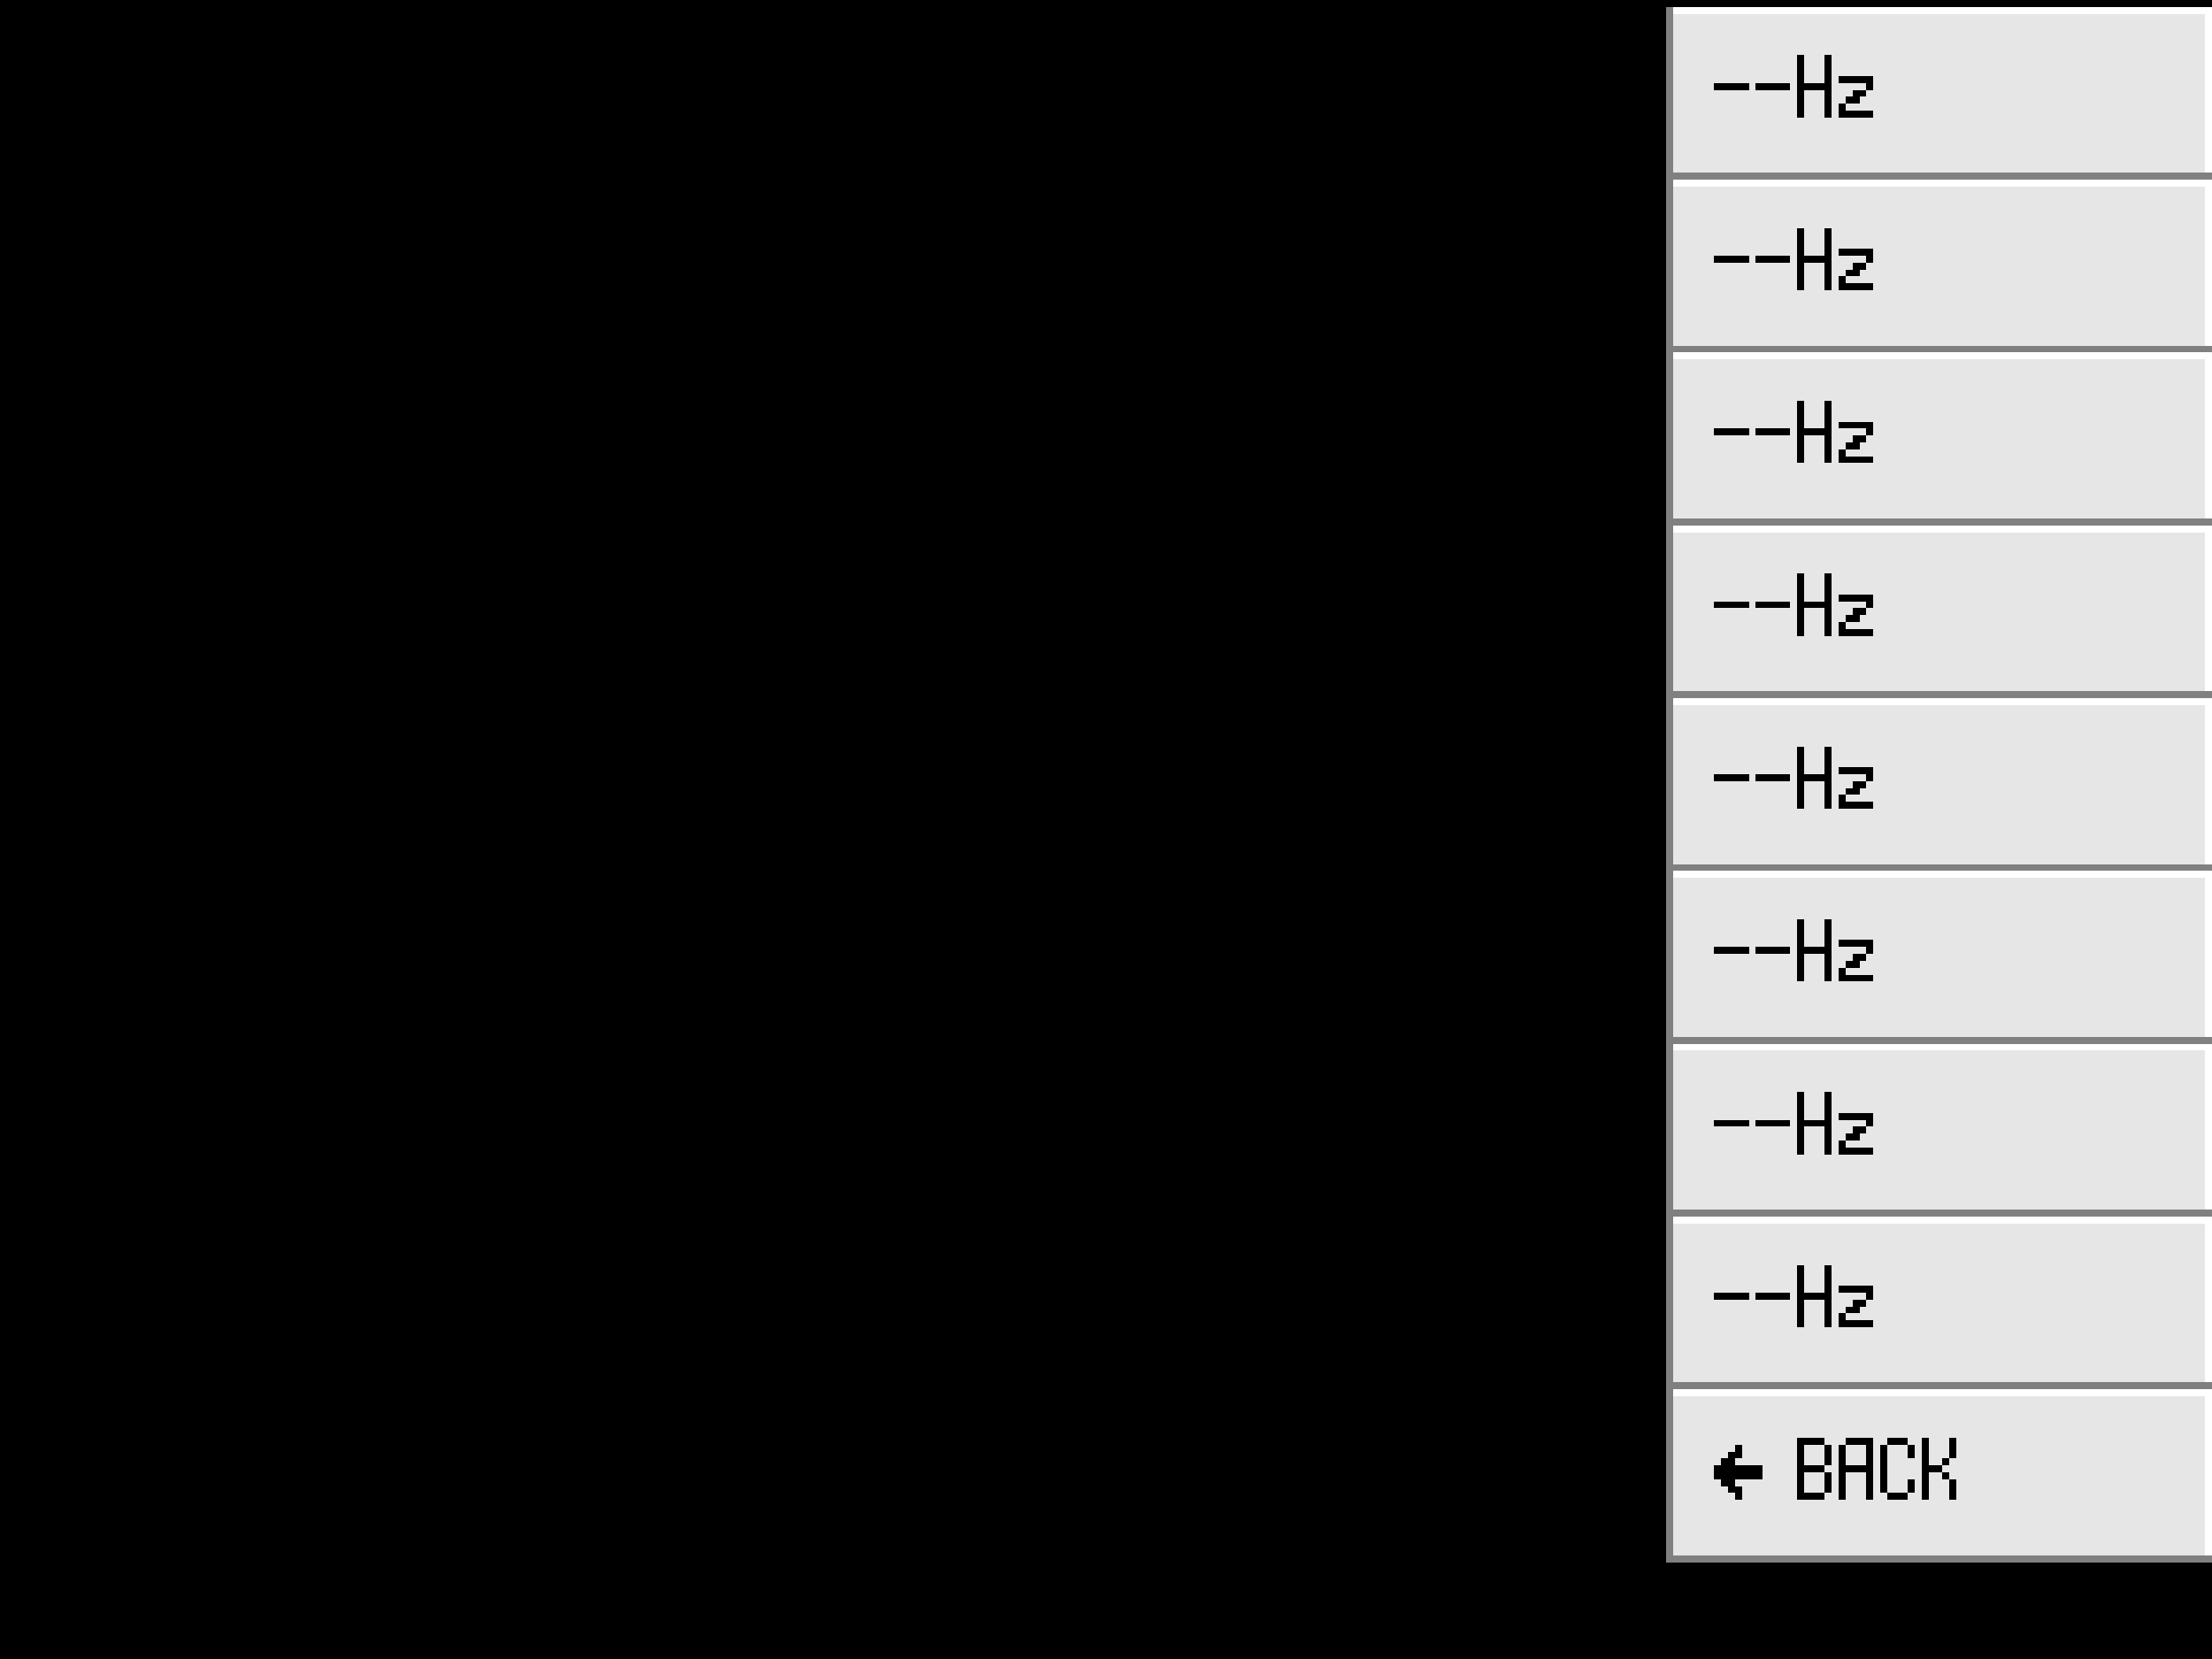
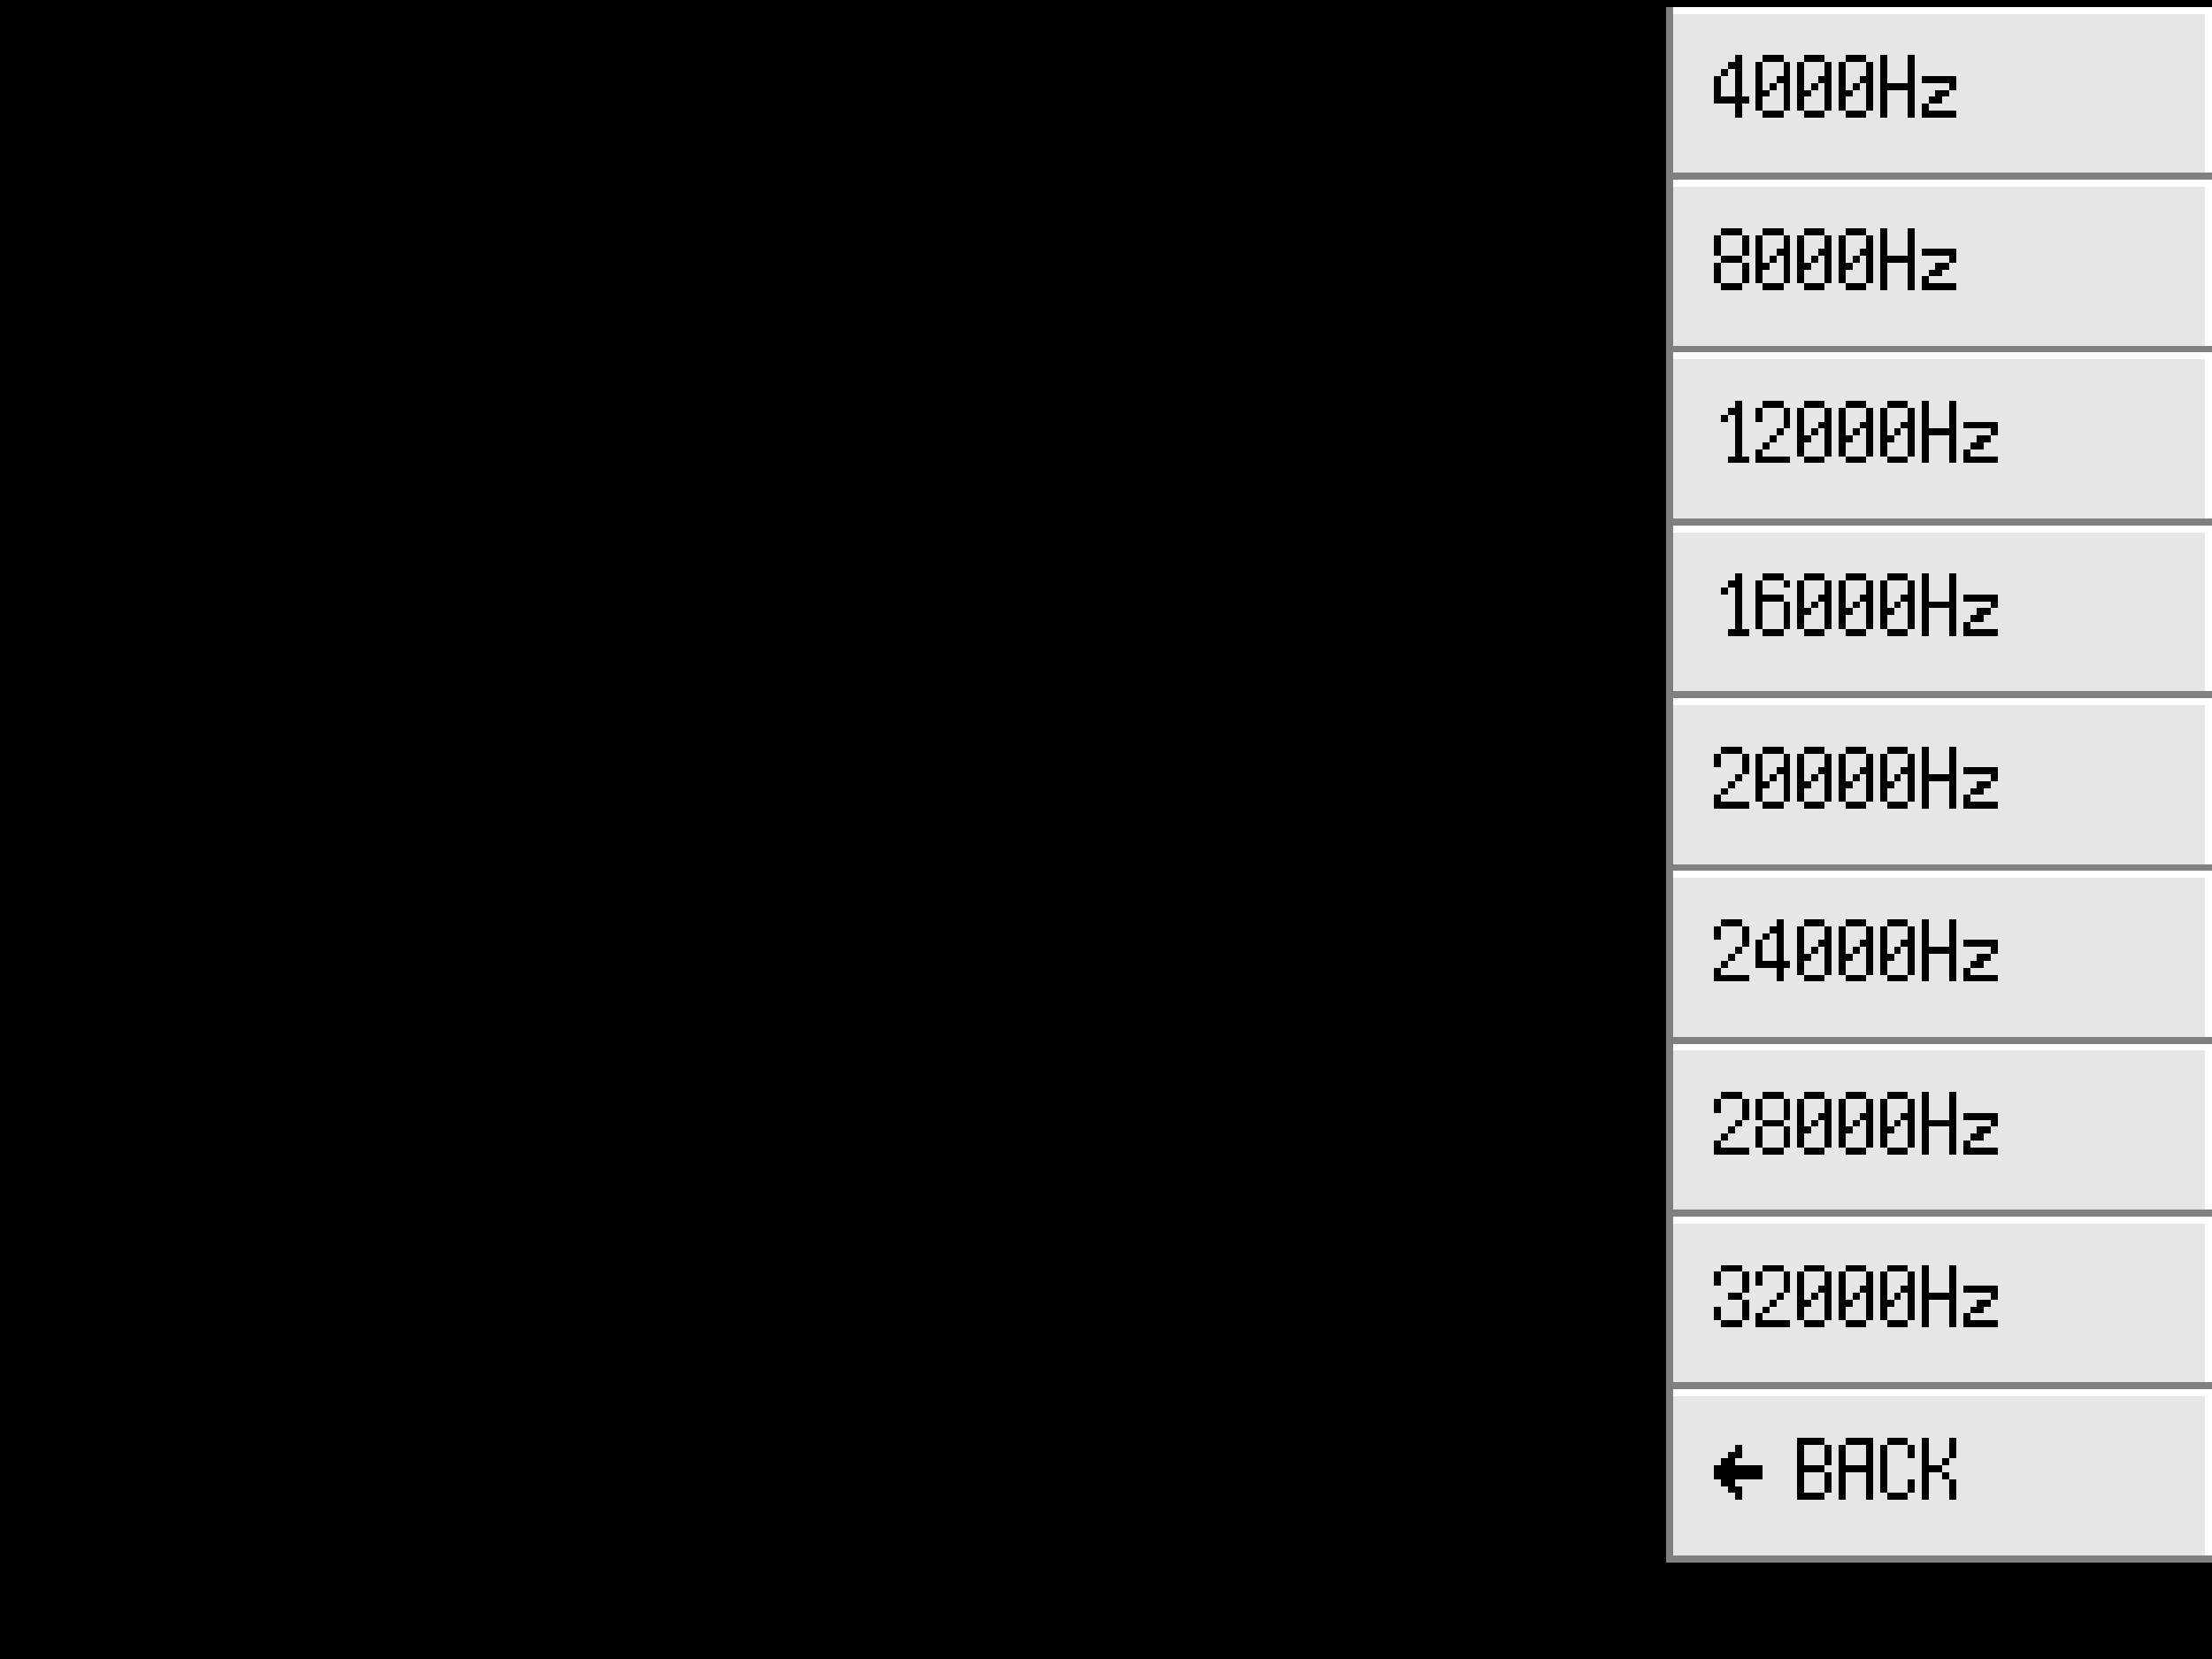
<svg xmlns="http://www.w3.org/2000/svg" viewBox="0 0 320 240" width="320" height="240" shape-rendering="crispEdges">
  <rect x="0" y="0" width="320" height="240" fill="#000000" />
  <rect x="241" y="1" width="79" height="1" fill="#ffffff" />
  <rect x="241" y="1" width="1" height="25" fill="#808080" />
  <rect x="319" y="1" width="1" height="25" fill="#ffffff" />
  <rect x="241" y="25" width="79" height="1" fill="#808080" />
  <rect x="242" y="2" width="77" height="23" fill="#e6e6e6" />
  <g data-font="x6x10">
-     <path fill="#000000" d="M248 12h1v1h-1zM249 12h1v1h-1zM250 12h1v1h-1zM251 12h1v1h-1zM252 12h1v1h-1zM254 12h1v1h-1zM255 12h1v1h-1zM256 12h1v1h-1zM257 12h1v1h-1zM258 12h1v1h-1zM260 8h1v1h-1zM264 8h1v1h-1zM260 9h1v1h-1zM264 9h1v1h-1zM260 10h1v1h-1zM264 10h1v1h-1zM260 11h1v1h-1zM264 11h1v1h-1zM260 12h1v1h-1zM261 12h1v1h-1zM262 12h1v1h-1zM263 12h1v1h-1zM264 12h1v1h-1zM260 13h1v1h-1zM264 13h1v1h-1zM260 14h1v1h-1zM264 14h1v1h-1zM260 15h1v1h-1zM264 15h1v1h-1zM260 16h1v1h-1zM264 16h1v1h-1zM266 11h1v1h-1zM267 11h1v1h-1zM268 11h1v1h-1zM269 11h1v1h-1zM270 11h1v1h-1zM270 12h1v1h-1zM268 13h1v1h-1zM269 13h1v1h-1zM267 14h1v1h-1zM268 14h1v1h-1zM266 15h1v1h-1zM266 16h1v1h-1zM267 16h1v1h-1zM268 16h1v1h-1zM269 16h1v1h-1zM270 16h1v1h-1z" />
+     <path fill="#000000" d="M251 8h1v1h-1zM250 9h1v1h-1zM251 9h1v1h-1zM249 10h1v1h-1zM251 10h1v1h-1zM248 11h1v1h-1zM251 11h1v1h-1zM248 12h1v1h-1zM251 12h1v1h-1zM248 13h1v1h-1zM251 13h1v1h-1zM248 14h1v1h-1zM249 14h1v1h-1zM250 14h1v1h-1zM251 14h1v1h-1zM252 14h1v1h-1zM251 15h1v1h-1zM251 16h1v1h-1zM255 8h1v1h-1zM256 8h1v1h-1zM257 8h1v1h-1zM254 9h1v1h-1zM258 9h1v1h-1zM254 10h1v1h-1zM258 10h1v1h-1zM254 11h1v1h-1zM257 11h1v1h-1zM258 11h1v1h-1zM254 12h1v1h-1zM256 12h1v1h-1zM258 12h1v1h-1zM254 13h1v1h-1zM255 13h1v1h-1zM258 13h1v1h-1zM254 14h1v1h-1zM258 14h1v1h-1zM254 15h1v1h-1zM258 15h1v1h-1zM255 16h1v1h-1zM256 16h1v1h-1zM257 16h1v1h-1zM261 8h1v1h-1zM262 8h1v1h-1zM263 8h1v1h-1zM260 9h1v1h-1zM264 9h1v1h-1zM260 10h1v1h-1zM264 10h1v1h-1zM260 11h1v1h-1zM263 11h1v1h-1zM264 11h1v1h-1zM260 12h1v1h-1zM262 12h1v1h-1zM264 12h1v1h-1zM260 13h1v1h-1zM261 13h1v1h-1zM264 13h1v1h-1zM260 14h1v1h-1zM264 14h1v1h-1zM260 15h1v1h-1zM264 15h1v1h-1zM261 16h1v1h-1zM262 16h1v1h-1zM263 16h1v1h-1zM267 8h1v1h-1zM268 8h1v1h-1zM269 8h1v1h-1zM266 9h1v1h-1zM270 9h1v1h-1zM266 10h1v1h-1zM270 10h1v1h-1zM266 11h1v1h-1zM269 11h1v1h-1zM270 11h1v1h-1zM266 12h1v1h-1zM268 12h1v1h-1zM270 12h1v1h-1zM266 13h1v1h-1zM267 13h1v1h-1zM270 13h1v1h-1zM266 14h1v1h-1zM270 14h1v1h-1zM266 15h1v1h-1zM270 15h1v1h-1zM267 16h1v1h-1zM268 16h1v1h-1zM269 16h1v1h-1zM272 8h1v1h-1zM276 8h1v1h-1zM272 9h1v1h-1zM276 9h1v1h-1zM272 10h1v1h-1zM276 10h1v1h-1zM272 11h1v1h-1zM276 11h1v1h-1zM272 12h1v1h-1zM273 12h1v1h-1zM274 12h1v1h-1zM275 12h1v1h-1zM276 12h1v1h-1zM272 13h1v1h-1zM276 13h1v1h-1zM272 14h1v1h-1zM276 14h1v1h-1zM272 15h1v1h-1zM276 15h1v1h-1zM272 16h1v1h-1zM276 16h1v1h-1zM278 11h1v1h-1zM279 11h1v1h-1zM280 11h1v1h-1zM281 11h1v1h-1zM282 11h1v1h-1zM282 12h1v1h-1zM280 13h1v1h-1zM281 13h1v1h-1zM279 14h1v1h-1zM280 14h1v1h-1zM278 15h1v1h-1zM278 16h1v1h-1zM279 16h1v1h-1zM280 16h1v1h-1zM281 16h1v1h-1zM282 16h1v1h-1z" />
  </g>
  <rect x="241" y="26" width="79" height="1" fill="#ffffff" />
  <rect x="241" y="26" width="1" height="25" fill="#808080" />
  <rect x="319" y="26" width="1" height="25" fill="#ffffff" />
  <rect x="241" y="50" width="79" height="1" fill="#808080" />
  <rect x="242" y="27" width="77" height="23" fill="#e6e6e6" />
  <g data-font="x6x10">
-     <path fill="#000000" d="M248 37h1v1h-1zM249 37h1v1h-1zM250 37h1v1h-1zM251 37h1v1h-1zM252 37h1v1h-1zM254 37h1v1h-1zM255 37h1v1h-1zM256 37h1v1h-1zM257 37h1v1h-1zM258 37h1v1h-1zM260 33h1v1h-1zM264 33h1v1h-1zM260 34h1v1h-1zM264 34h1v1h-1zM260 35h1v1h-1zM264 35h1v1h-1zM260 36h1v1h-1zM264 36h1v1h-1zM260 37h1v1h-1zM261 37h1v1h-1zM262 37h1v1h-1zM263 37h1v1h-1zM264 37h1v1h-1zM260 38h1v1h-1zM264 38h1v1h-1zM260 39h1v1h-1zM264 39h1v1h-1zM260 40h1v1h-1zM264 40h1v1h-1zM260 41h1v1h-1zM264 41h1v1h-1zM266 36h1v1h-1zM267 36h1v1h-1zM268 36h1v1h-1zM269 36h1v1h-1zM270 36h1v1h-1zM270 37h1v1h-1zM268 38h1v1h-1zM269 38h1v1h-1zM267 39h1v1h-1zM268 39h1v1h-1zM266 40h1v1h-1zM266 41h1v1h-1zM267 41h1v1h-1zM268 41h1v1h-1zM269 41h1v1h-1zM270 41h1v1h-1z" />
+     <path fill="#000000" d="M249 33h1v1h-1zM250 33h1v1h-1zM251 33h1v1h-1zM248 34h1v1h-1zM252 34h1v1h-1zM248 35h1v1h-1zM252 35h1v1h-1zM248 36h1v1h-1zM252 36h1v1h-1zM249 37h1v1h-1zM250 37h1v1h-1zM251 37h1v1h-1zM248 38h1v1h-1zM252 38h1v1h-1zM248 39h1v1h-1zM252 39h1v1h-1zM248 40h1v1h-1zM252 40h1v1h-1zM249 41h1v1h-1zM250 41h1v1h-1zM251 41h1v1h-1zM255 33h1v1h-1zM256 33h1v1h-1zM257 33h1v1h-1zM254 34h1v1h-1zM258 34h1v1h-1zM254 35h1v1h-1zM258 35h1v1h-1zM254 36h1v1h-1zM257 36h1v1h-1zM258 36h1v1h-1zM254 37h1v1h-1zM256 37h1v1h-1zM258 37h1v1h-1zM254 38h1v1h-1zM255 38h1v1h-1zM258 38h1v1h-1zM254 39h1v1h-1zM258 39h1v1h-1zM254 40h1v1h-1zM258 40h1v1h-1zM255 41h1v1h-1zM256 41h1v1h-1zM257 41h1v1h-1zM261 33h1v1h-1zM262 33h1v1h-1zM263 33h1v1h-1zM260 34h1v1h-1zM264 34h1v1h-1zM260 35h1v1h-1zM264 35h1v1h-1zM260 36h1v1h-1zM263 36h1v1h-1zM264 36h1v1h-1zM260 37h1v1h-1zM262 37h1v1h-1zM264 37h1v1h-1zM260 38h1v1h-1zM261 38h1v1h-1zM264 38h1v1h-1zM260 39h1v1h-1zM264 39h1v1h-1zM260 40h1v1h-1zM264 40h1v1h-1zM261 41h1v1h-1zM262 41h1v1h-1zM263 41h1v1h-1zM267 33h1v1h-1zM268 33h1v1h-1zM269 33h1v1h-1zM266 34h1v1h-1zM270 34h1v1h-1zM266 35h1v1h-1zM270 35h1v1h-1zM266 36h1v1h-1zM269 36h1v1h-1zM270 36h1v1h-1zM266 37h1v1h-1zM268 37h1v1h-1zM270 37h1v1h-1zM266 38h1v1h-1zM267 38h1v1h-1zM270 38h1v1h-1zM266 39h1v1h-1zM270 39h1v1h-1zM266 40h1v1h-1zM270 40h1v1h-1zM267 41h1v1h-1zM268 41h1v1h-1zM269 41h1v1h-1zM272 33h1v1h-1zM276 33h1v1h-1zM272 34h1v1h-1zM276 34h1v1h-1zM272 35h1v1h-1zM276 35h1v1h-1zM272 36h1v1h-1zM276 36h1v1h-1zM272 37h1v1h-1zM273 37h1v1h-1zM274 37h1v1h-1zM275 37h1v1h-1zM276 37h1v1h-1zM272 38h1v1h-1zM276 38h1v1h-1zM272 39h1v1h-1zM276 39h1v1h-1zM272 40h1v1h-1zM276 40h1v1h-1zM272 41h1v1h-1zM276 41h1v1h-1zM278 36h1v1h-1zM279 36h1v1h-1zM280 36h1v1h-1zM281 36h1v1h-1zM282 36h1v1h-1zM282 37h1v1h-1zM280 38h1v1h-1zM281 38h1v1h-1zM279 39h1v1h-1zM280 39h1v1h-1zM278 40h1v1h-1zM278 41h1v1h-1zM279 41h1v1h-1zM280 41h1v1h-1zM281 41h1v1h-1zM282 41h1v1h-1z" />
  </g>
  <rect x="241" y="51" width="79" height="1" fill="#ffffff" />
  <rect x="241" y="51" width="1" height="25" fill="#808080" />
  <rect x="319" y="51" width="1" height="25" fill="#ffffff" />
  <rect x="241" y="75" width="79" height="1" fill="#808080" />
  <rect x="242" y="52" width="77" height="23" fill="#e6e6e6" />
  <g data-font="x6x10">
-     <path fill="#000000" d="M248 62h1v1h-1zM249 62h1v1h-1zM250 62h1v1h-1zM251 62h1v1h-1zM252 62h1v1h-1zM254 62h1v1h-1zM255 62h1v1h-1zM256 62h1v1h-1zM257 62h1v1h-1zM258 62h1v1h-1zM260 58h1v1h-1zM264 58h1v1h-1zM260 59h1v1h-1zM264 59h1v1h-1zM260 60h1v1h-1zM264 60h1v1h-1zM260 61h1v1h-1zM264 61h1v1h-1zM260 62h1v1h-1zM261 62h1v1h-1zM262 62h1v1h-1zM263 62h1v1h-1zM264 62h1v1h-1zM260 63h1v1h-1zM264 63h1v1h-1zM260 64h1v1h-1zM264 64h1v1h-1zM260 65h1v1h-1zM264 65h1v1h-1zM260 66h1v1h-1zM264 66h1v1h-1zM266 61h1v1h-1zM267 61h1v1h-1zM268 61h1v1h-1zM269 61h1v1h-1zM270 61h1v1h-1zM270 62h1v1h-1zM268 63h1v1h-1zM269 63h1v1h-1zM267 64h1v1h-1zM268 64h1v1h-1zM266 65h1v1h-1zM266 66h1v1h-1zM267 66h1v1h-1zM268 66h1v1h-1zM269 66h1v1h-1zM270 66h1v1h-1z" />
+     <path fill="#000000" d="M251 58h1v1h-1zM250 59h1v1h-1zM251 59h1v1h-1zM249 60h1v1h-1zM251 60h1v1h-1zM251 61h1v1h-1zM251 62h1v1h-1zM251 63h1v1h-1zM251 64h1v1h-1zM251 65h1v1h-1zM250 66h1v1h-1zM251 66h1v1h-1zM252 66h1v1h-1zM255 58h1v1h-1zM256 58h1v1h-1zM257 58h1v1h-1zM254 59h1v1h-1zM258 59h1v1h-1zM254 60h1v1h-1zM258 60h1v1h-1zM258 61h1v1h-1zM257 62h1v1h-1zM256 63h1v1h-1zM255 64h1v1h-1zM254 65h1v1h-1zM254 66h1v1h-1zM255 66h1v1h-1zM256 66h1v1h-1zM257 66h1v1h-1zM258 66h1v1h-1zM261 58h1v1h-1zM262 58h1v1h-1zM263 58h1v1h-1zM260 59h1v1h-1zM264 59h1v1h-1zM260 60h1v1h-1zM264 60h1v1h-1zM260 61h1v1h-1zM263 61h1v1h-1zM264 61h1v1h-1zM260 62h1v1h-1zM262 62h1v1h-1zM264 62h1v1h-1zM260 63h1v1h-1zM261 63h1v1h-1zM264 63h1v1h-1zM260 64h1v1h-1zM264 64h1v1h-1zM260 65h1v1h-1zM264 65h1v1h-1zM261 66h1v1h-1zM262 66h1v1h-1zM263 66h1v1h-1zM267 58h1v1h-1zM268 58h1v1h-1zM269 58h1v1h-1zM266 59h1v1h-1zM270 59h1v1h-1zM266 60h1v1h-1zM270 60h1v1h-1zM266 61h1v1h-1zM269 61h1v1h-1zM270 61h1v1h-1zM266 62h1v1h-1zM268 62h1v1h-1zM270 62h1v1h-1zM266 63h1v1h-1zM267 63h1v1h-1zM270 63h1v1h-1zM266 64h1v1h-1zM270 64h1v1h-1zM266 65h1v1h-1zM270 65h1v1h-1zM267 66h1v1h-1zM268 66h1v1h-1zM269 66h1v1h-1zM273 58h1v1h-1zM274 58h1v1h-1zM275 58h1v1h-1zM272 59h1v1h-1zM276 59h1v1h-1zM272 60h1v1h-1zM276 60h1v1h-1zM272 61h1v1h-1zM275 61h1v1h-1zM276 61h1v1h-1zM272 62h1v1h-1zM274 62h1v1h-1zM276 62h1v1h-1zM272 63h1v1h-1zM273 63h1v1h-1zM276 63h1v1h-1zM272 64h1v1h-1zM276 64h1v1h-1zM272 65h1v1h-1zM276 65h1v1h-1zM273 66h1v1h-1zM274 66h1v1h-1zM275 66h1v1h-1zM278 58h1v1h-1zM282 58h1v1h-1zM278 59h1v1h-1zM282 59h1v1h-1zM278 60h1v1h-1zM282 60h1v1h-1zM278 61h1v1h-1zM282 61h1v1h-1zM278 62h1v1h-1zM279 62h1v1h-1zM280 62h1v1h-1zM281 62h1v1h-1zM282 62h1v1h-1zM278 63h1v1h-1zM282 63h1v1h-1zM278 64h1v1h-1zM282 64h1v1h-1zM278 65h1v1h-1zM282 65h1v1h-1zM278 66h1v1h-1zM282 66h1v1h-1zM284 61h1v1h-1zM285 61h1v1h-1zM286 61h1v1h-1zM287 61h1v1h-1zM288 61h1v1h-1zM288 62h1v1h-1zM286 63h1v1h-1zM287 63h1v1h-1zM285 64h1v1h-1zM286 64h1v1h-1zM284 65h1v1h-1zM284 66h1v1h-1zM285 66h1v1h-1zM286 66h1v1h-1zM287 66h1v1h-1zM288 66h1v1h-1z" />
  </g>
  <rect x="241" y="76" width="79" height="1" fill="#ffffff" />
  <rect x="241" y="76" width="1" height="25" fill="#808080" />
  <rect x="319" y="76" width="1" height="25" fill="#ffffff" />
  <rect x="241" y="100" width="79" height="1" fill="#808080" />
  <rect x="242" y="77" width="77" height="23" fill="#e6e6e6" />
  <g data-font="x6x10">
-     <path fill="#000000" d="M248 87h1v1h-1zM249 87h1v1h-1zM250 87h1v1h-1zM251 87h1v1h-1zM252 87h1v1h-1zM254 87h1v1h-1zM255 87h1v1h-1zM256 87h1v1h-1zM257 87h1v1h-1zM258 87h1v1h-1zM260 83h1v1h-1zM264 83h1v1h-1zM260 84h1v1h-1zM264 84h1v1h-1zM260 85h1v1h-1zM264 85h1v1h-1zM260 86h1v1h-1zM264 86h1v1h-1zM260 87h1v1h-1zM261 87h1v1h-1zM262 87h1v1h-1zM263 87h1v1h-1zM264 87h1v1h-1zM260 88h1v1h-1zM264 88h1v1h-1zM260 89h1v1h-1zM264 89h1v1h-1zM260 90h1v1h-1zM264 90h1v1h-1zM260 91h1v1h-1zM264 91h1v1h-1zM266 86h1v1h-1zM267 86h1v1h-1zM268 86h1v1h-1zM269 86h1v1h-1zM270 86h1v1h-1zM270 87h1v1h-1zM268 88h1v1h-1zM269 88h1v1h-1zM267 89h1v1h-1zM268 89h1v1h-1zM266 90h1v1h-1zM266 91h1v1h-1zM267 91h1v1h-1zM268 91h1v1h-1zM269 91h1v1h-1zM270 91h1v1h-1z" />
+     <path fill="#000000" d="M251 83h1v1h-1zM250 84h1v1h-1zM251 84h1v1h-1zM249 85h1v1h-1zM251 85h1v1h-1zM251 86h1v1h-1zM251 87h1v1h-1zM251 88h1v1h-1zM251 89h1v1h-1zM251 90h1v1h-1zM250 91h1v1h-1zM251 91h1v1h-1zM252 91h1v1h-1zM255 83h1v1h-1zM256 83h1v1h-1zM257 83h1v1h-1zM254 84h1v1h-1zM258 84h1v1h-1zM254 85h1v1h-1zM254 86h1v1h-1zM255 86h1v1h-1zM256 86h1v1h-1zM257 86h1v1h-1zM254 87h1v1h-1zM258 87h1v1h-1zM254 88h1v1h-1zM258 88h1v1h-1zM254 89h1v1h-1zM258 89h1v1h-1zM254 90h1v1h-1zM258 90h1v1h-1zM255 91h1v1h-1zM256 91h1v1h-1zM257 91h1v1h-1zM261 83h1v1h-1zM262 83h1v1h-1zM263 83h1v1h-1zM260 84h1v1h-1zM264 84h1v1h-1zM260 85h1v1h-1zM264 85h1v1h-1zM260 86h1v1h-1zM263 86h1v1h-1zM264 86h1v1h-1zM260 87h1v1h-1zM262 87h1v1h-1zM264 87h1v1h-1zM260 88h1v1h-1zM261 88h1v1h-1zM264 88h1v1h-1zM260 89h1v1h-1zM264 89h1v1h-1zM260 90h1v1h-1zM264 90h1v1h-1zM261 91h1v1h-1zM262 91h1v1h-1zM263 91h1v1h-1zM267 83h1v1h-1zM268 83h1v1h-1zM269 83h1v1h-1zM266 84h1v1h-1zM270 84h1v1h-1zM266 85h1v1h-1zM270 85h1v1h-1zM266 86h1v1h-1zM269 86h1v1h-1zM270 86h1v1h-1zM266 87h1v1h-1zM268 87h1v1h-1zM270 87h1v1h-1zM266 88h1v1h-1zM267 88h1v1h-1zM270 88h1v1h-1zM266 89h1v1h-1zM270 89h1v1h-1zM266 90h1v1h-1zM270 90h1v1h-1zM267 91h1v1h-1zM268 91h1v1h-1zM269 91h1v1h-1zM273 83h1v1h-1zM274 83h1v1h-1zM275 83h1v1h-1zM272 84h1v1h-1zM276 84h1v1h-1zM272 85h1v1h-1zM276 85h1v1h-1zM272 86h1v1h-1zM275 86h1v1h-1zM276 86h1v1h-1zM272 87h1v1h-1zM274 87h1v1h-1zM276 87h1v1h-1zM272 88h1v1h-1zM273 88h1v1h-1zM276 88h1v1h-1zM272 89h1v1h-1zM276 89h1v1h-1zM272 90h1v1h-1zM276 90h1v1h-1zM273 91h1v1h-1zM274 91h1v1h-1zM275 91h1v1h-1zM278 83h1v1h-1zM282 83h1v1h-1zM278 84h1v1h-1zM282 84h1v1h-1zM278 85h1v1h-1zM282 85h1v1h-1zM278 86h1v1h-1zM282 86h1v1h-1zM278 87h1v1h-1zM279 87h1v1h-1zM280 87h1v1h-1zM281 87h1v1h-1zM282 87h1v1h-1zM278 88h1v1h-1zM282 88h1v1h-1zM278 89h1v1h-1zM282 89h1v1h-1zM278 90h1v1h-1zM282 90h1v1h-1zM278 91h1v1h-1zM282 91h1v1h-1zM284 86h1v1h-1zM285 86h1v1h-1zM286 86h1v1h-1zM287 86h1v1h-1zM288 86h1v1h-1zM288 87h1v1h-1zM286 88h1v1h-1zM287 88h1v1h-1zM285 89h1v1h-1zM286 89h1v1h-1zM284 90h1v1h-1zM284 91h1v1h-1zM285 91h1v1h-1zM286 91h1v1h-1zM287 91h1v1h-1zM288 91h1v1h-1z" />
  </g>
  <rect x="241" y="101" width="79" height="1" fill="#ffffff" />
  <rect x="241" y="101" width="1" height="25" fill="#808080" />
  <rect x="319" y="101" width="1" height="25" fill="#ffffff" />
  <rect x="241" y="125" width="79" height="1" fill="#808080" />
  <rect x="242" y="102" width="77" height="23" fill="#e6e6e6" />
  <g data-font="x6x10">
-     <path fill="#000000" d="M248 112h1v1h-1zM249 112h1v1h-1zM250 112h1v1h-1zM251 112h1v1h-1zM252 112h1v1h-1zM254 112h1v1h-1zM255 112h1v1h-1zM256 112h1v1h-1zM257 112h1v1h-1zM258 112h1v1h-1zM260 108h1v1h-1zM264 108h1v1h-1zM260 109h1v1h-1zM264 109h1v1h-1zM260 110h1v1h-1zM264 110h1v1h-1zM260 111h1v1h-1zM264 111h1v1h-1zM260 112h1v1h-1zM261 112h1v1h-1zM262 112h1v1h-1zM263 112h1v1h-1zM264 112h1v1h-1zM260 113h1v1h-1zM264 113h1v1h-1zM260 114h1v1h-1zM264 114h1v1h-1zM260 115h1v1h-1zM264 115h1v1h-1zM260 116h1v1h-1zM264 116h1v1h-1zM266 111h1v1h-1zM267 111h1v1h-1zM268 111h1v1h-1zM269 111h1v1h-1zM270 111h1v1h-1zM270 112h1v1h-1zM268 113h1v1h-1zM269 113h1v1h-1zM267 114h1v1h-1zM268 114h1v1h-1zM266 115h1v1h-1zM266 116h1v1h-1zM267 116h1v1h-1zM268 116h1v1h-1zM269 116h1v1h-1zM270 116h1v1h-1z" />
+     <path fill="#000000" d="M249 108h1v1h-1zM250 108h1v1h-1zM251 108h1v1h-1zM248 109h1v1h-1zM252 109h1v1h-1zM248 110h1v1h-1zM252 110h1v1h-1zM252 111h1v1h-1zM251 112h1v1h-1zM250 113h1v1h-1zM249 114h1v1h-1zM248 115h1v1h-1zM248 116h1v1h-1zM249 116h1v1h-1zM250 116h1v1h-1zM251 116h1v1h-1zM252 116h1v1h-1zM255 108h1v1h-1zM256 108h1v1h-1zM257 108h1v1h-1zM254 109h1v1h-1zM258 109h1v1h-1zM254 110h1v1h-1zM258 110h1v1h-1zM254 111h1v1h-1zM257 111h1v1h-1zM258 111h1v1h-1zM254 112h1v1h-1zM256 112h1v1h-1zM258 112h1v1h-1zM254 113h1v1h-1zM255 113h1v1h-1zM258 113h1v1h-1zM254 114h1v1h-1zM258 114h1v1h-1zM254 115h1v1h-1zM258 115h1v1h-1zM255 116h1v1h-1zM256 116h1v1h-1zM257 116h1v1h-1zM261 108h1v1h-1zM262 108h1v1h-1zM263 108h1v1h-1zM260 109h1v1h-1zM264 109h1v1h-1zM260 110h1v1h-1zM264 110h1v1h-1zM260 111h1v1h-1zM263 111h1v1h-1zM264 111h1v1h-1zM260 112h1v1h-1zM262 112h1v1h-1zM264 112h1v1h-1zM260 113h1v1h-1zM261 113h1v1h-1zM264 113h1v1h-1zM260 114h1v1h-1zM264 114h1v1h-1zM260 115h1v1h-1zM264 115h1v1h-1zM261 116h1v1h-1zM262 116h1v1h-1zM263 116h1v1h-1zM267 108h1v1h-1zM268 108h1v1h-1zM269 108h1v1h-1zM266 109h1v1h-1zM270 109h1v1h-1zM266 110h1v1h-1zM270 110h1v1h-1zM266 111h1v1h-1zM269 111h1v1h-1zM270 111h1v1h-1zM266 112h1v1h-1zM268 112h1v1h-1zM270 112h1v1h-1zM266 113h1v1h-1zM267 113h1v1h-1zM270 113h1v1h-1zM266 114h1v1h-1zM270 114h1v1h-1zM266 115h1v1h-1zM270 115h1v1h-1zM267 116h1v1h-1zM268 116h1v1h-1zM269 116h1v1h-1zM273 108h1v1h-1zM274 108h1v1h-1zM275 108h1v1h-1zM272 109h1v1h-1zM276 109h1v1h-1zM272 110h1v1h-1zM276 110h1v1h-1zM272 111h1v1h-1zM275 111h1v1h-1zM276 111h1v1h-1zM272 112h1v1h-1zM274 112h1v1h-1zM276 112h1v1h-1zM272 113h1v1h-1zM273 113h1v1h-1zM276 113h1v1h-1zM272 114h1v1h-1zM276 114h1v1h-1zM272 115h1v1h-1zM276 115h1v1h-1zM273 116h1v1h-1zM274 116h1v1h-1zM275 116h1v1h-1zM278 108h1v1h-1zM282 108h1v1h-1zM278 109h1v1h-1zM282 109h1v1h-1zM278 110h1v1h-1zM282 110h1v1h-1zM278 111h1v1h-1zM282 111h1v1h-1zM278 112h1v1h-1zM279 112h1v1h-1zM280 112h1v1h-1zM281 112h1v1h-1zM282 112h1v1h-1zM278 113h1v1h-1zM282 113h1v1h-1zM278 114h1v1h-1zM282 114h1v1h-1zM278 115h1v1h-1zM282 115h1v1h-1zM278 116h1v1h-1zM282 116h1v1h-1zM284 111h1v1h-1zM285 111h1v1h-1zM286 111h1v1h-1zM287 111h1v1h-1zM288 111h1v1h-1zM288 112h1v1h-1zM286 113h1v1h-1zM287 113h1v1h-1zM285 114h1v1h-1zM286 114h1v1h-1zM284 115h1v1h-1zM284 116h1v1h-1zM285 116h1v1h-1zM286 116h1v1h-1zM287 116h1v1h-1zM288 116h1v1h-1z" />
  </g>
  <rect x="241" y="126" width="79" height="1" fill="#ffffff" />
  <rect x="241" y="126" width="1" height="25" fill="#808080" />
  <rect x="319" y="126" width="1" height="25" fill="#ffffff" />
  <rect x="241" y="150" width="79" height="1" fill="#808080" />
  <rect x="242" y="127" width="77" height="23" fill="#e6e6e6" />
  <g data-font="x6x10">
-     <path fill="#000000" d="M248 137h1v1h-1zM249 137h1v1h-1zM250 137h1v1h-1zM251 137h1v1h-1zM252 137h1v1h-1zM254 137h1v1h-1zM255 137h1v1h-1zM256 137h1v1h-1zM257 137h1v1h-1zM258 137h1v1h-1zM260 133h1v1h-1zM264 133h1v1h-1zM260 134h1v1h-1zM264 134h1v1h-1zM260 135h1v1h-1zM264 135h1v1h-1zM260 136h1v1h-1zM264 136h1v1h-1zM260 137h1v1h-1zM261 137h1v1h-1zM262 137h1v1h-1zM263 137h1v1h-1zM264 137h1v1h-1zM260 138h1v1h-1zM264 138h1v1h-1zM260 139h1v1h-1zM264 139h1v1h-1zM260 140h1v1h-1zM264 140h1v1h-1zM260 141h1v1h-1zM264 141h1v1h-1zM266 136h1v1h-1zM267 136h1v1h-1zM268 136h1v1h-1zM269 136h1v1h-1zM270 136h1v1h-1zM270 137h1v1h-1zM268 138h1v1h-1zM269 138h1v1h-1zM267 139h1v1h-1zM268 139h1v1h-1zM266 140h1v1h-1zM266 141h1v1h-1zM267 141h1v1h-1zM268 141h1v1h-1zM269 141h1v1h-1zM270 141h1v1h-1z" />
+     <path fill="#000000" d="M249 133h1v1h-1zM250 133h1v1h-1zM251 133h1v1h-1zM248 134h1v1h-1zM252 134h1v1h-1zM248 135h1v1h-1zM252 135h1v1h-1zM252 136h1v1h-1zM251 137h1v1h-1zM250 138h1v1h-1zM249 139h1v1h-1zM248 140h1v1h-1zM248 141h1v1h-1zM249 141h1v1h-1zM250 141h1v1h-1zM251 141h1v1h-1zM252 141h1v1h-1zM257 133h1v1h-1zM256 134h1v1h-1zM257 134h1v1h-1zM255 135h1v1h-1zM257 135h1v1h-1zM254 136h1v1h-1zM257 136h1v1h-1zM254 137h1v1h-1zM257 137h1v1h-1zM254 138h1v1h-1zM257 138h1v1h-1zM254 139h1v1h-1zM255 139h1v1h-1zM256 139h1v1h-1zM257 139h1v1h-1zM258 139h1v1h-1zM257 140h1v1h-1zM257 141h1v1h-1zM261 133h1v1h-1zM262 133h1v1h-1zM263 133h1v1h-1zM260 134h1v1h-1zM264 134h1v1h-1zM260 135h1v1h-1zM264 135h1v1h-1zM260 136h1v1h-1zM263 136h1v1h-1zM264 136h1v1h-1zM260 137h1v1h-1zM262 137h1v1h-1zM264 137h1v1h-1zM260 138h1v1h-1zM261 138h1v1h-1zM264 138h1v1h-1zM260 139h1v1h-1zM264 139h1v1h-1zM260 140h1v1h-1zM264 140h1v1h-1zM261 141h1v1h-1zM262 141h1v1h-1zM263 141h1v1h-1zM267 133h1v1h-1zM268 133h1v1h-1zM269 133h1v1h-1zM266 134h1v1h-1zM270 134h1v1h-1zM266 135h1v1h-1zM270 135h1v1h-1zM266 136h1v1h-1zM269 136h1v1h-1zM270 136h1v1h-1zM266 137h1v1h-1zM268 137h1v1h-1zM270 137h1v1h-1zM266 138h1v1h-1zM267 138h1v1h-1zM270 138h1v1h-1zM266 139h1v1h-1zM270 139h1v1h-1zM266 140h1v1h-1zM270 140h1v1h-1zM267 141h1v1h-1zM268 141h1v1h-1zM269 141h1v1h-1zM273 133h1v1h-1zM274 133h1v1h-1zM275 133h1v1h-1zM272 134h1v1h-1zM276 134h1v1h-1zM272 135h1v1h-1zM276 135h1v1h-1zM272 136h1v1h-1zM275 136h1v1h-1zM276 136h1v1h-1zM272 137h1v1h-1zM274 137h1v1h-1zM276 137h1v1h-1zM272 138h1v1h-1zM273 138h1v1h-1zM276 138h1v1h-1zM272 139h1v1h-1zM276 139h1v1h-1zM272 140h1v1h-1zM276 140h1v1h-1zM273 141h1v1h-1zM274 141h1v1h-1zM275 141h1v1h-1zM278 133h1v1h-1zM282 133h1v1h-1zM278 134h1v1h-1zM282 134h1v1h-1zM278 135h1v1h-1zM282 135h1v1h-1zM278 136h1v1h-1zM282 136h1v1h-1zM278 137h1v1h-1zM279 137h1v1h-1zM280 137h1v1h-1zM281 137h1v1h-1zM282 137h1v1h-1zM278 138h1v1h-1zM282 138h1v1h-1zM278 139h1v1h-1zM282 139h1v1h-1zM278 140h1v1h-1zM282 140h1v1h-1zM278 141h1v1h-1zM282 141h1v1h-1zM284 136h1v1h-1zM285 136h1v1h-1zM286 136h1v1h-1zM287 136h1v1h-1zM288 136h1v1h-1zM288 137h1v1h-1zM286 138h1v1h-1zM287 138h1v1h-1zM285 139h1v1h-1zM286 139h1v1h-1zM284 140h1v1h-1zM284 141h1v1h-1zM285 141h1v1h-1zM286 141h1v1h-1zM287 141h1v1h-1zM288 141h1v1h-1z" />
  </g>
  <rect x="241" y="151" width="79" height="1" fill="#ffffff" />
  <rect x="241" y="151" width="1" height="25" fill="#808080" />
  <rect x="319" y="151" width="1" height="25" fill="#ffffff" />
  <rect x="241" y="175" width="79" height="1" fill="#808080" />
  <rect x="242" y="152" width="77" height="23" fill="#e6e6e6" />
  <g data-font="x6x10">
-     <path fill="#000000" d="M248 162h1v1h-1zM249 162h1v1h-1zM250 162h1v1h-1zM251 162h1v1h-1zM252 162h1v1h-1zM254 162h1v1h-1zM255 162h1v1h-1zM256 162h1v1h-1zM257 162h1v1h-1zM258 162h1v1h-1zM260 158h1v1h-1zM264 158h1v1h-1zM260 159h1v1h-1zM264 159h1v1h-1zM260 160h1v1h-1zM264 160h1v1h-1zM260 161h1v1h-1zM264 161h1v1h-1zM260 162h1v1h-1zM261 162h1v1h-1zM262 162h1v1h-1zM263 162h1v1h-1zM264 162h1v1h-1zM260 163h1v1h-1zM264 163h1v1h-1zM260 164h1v1h-1zM264 164h1v1h-1zM260 165h1v1h-1zM264 165h1v1h-1zM260 166h1v1h-1zM264 166h1v1h-1zM266 161h1v1h-1zM267 161h1v1h-1zM268 161h1v1h-1zM269 161h1v1h-1zM270 161h1v1h-1zM270 162h1v1h-1zM268 163h1v1h-1zM269 163h1v1h-1zM267 164h1v1h-1zM268 164h1v1h-1zM266 165h1v1h-1zM266 166h1v1h-1zM267 166h1v1h-1zM268 166h1v1h-1zM269 166h1v1h-1zM270 166h1v1h-1z" />
+     <path fill="#000000" d="M249 158h1v1h-1zM250 158h1v1h-1zM251 158h1v1h-1zM248 159h1v1h-1zM252 159h1v1h-1zM248 160h1v1h-1zM252 160h1v1h-1zM252 161h1v1h-1zM251 162h1v1h-1zM250 163h1v1h-1zM249 164h1v1h-1zM248 165h1v1h-1zM248 166h1v1h-1zM249 166h1v1h-1zM250 166h1v1h-1zM251 166h1v1h-1zM252 166h1v1h-1zM255 158h1v1h-1zM256 158h1v1h-1zM257 158h1v1h-1zM254 159h1v1h-1zM258 159h1v1h-1zM254 160h1v1h-1zM258 160h1v1h-1zM254 161h1v1h-1zM258 161h1v1h-1zM255 162h1v1h-1zM256 162h1v1h-1zM257 162h1v1h-1zM254 163h1v1h-1zM258 163h1v1h-1zM254 164h1v1h-1zM258 164h1v1h-1zM254 165h1v1h-1zM258 165h1v1h-1zM255 166h1v1h-1zM256 166h1v1h-1zM257 166h1v1h-1zM261 158h1v1h-1zM262 158h1v1h-1zM263 158h1v1h-1zM260 159h1v1h-1zM264 159h1v1h-1zM260 160h1v1h-1zM264 160h1v1h-1zM260 161h1v1h-1zM263 161h1v1h-1zM264 161h1v1h-1zM260 162h1v1h-1zM262 162h1v1h-1zM264 162h1v1h-1zM260 163h1v1h-1zM261 163h1v1h-1zM264 163h1v1h-1zM260 164h1v1h-1zM264 164h1v1h-1zM260 165h1v1h-1zM264 165h1v1h-1zM261 166h1v1h-1zM262 166h1v1h-1zM263 166h1v1h-1zM267 158h1v1h-1zM268 158h1v1h-1zM269 158h1v1h-1zM266 159h1v1h-1zM270 159h1v1h-1zM266 160h1v1h-1zM270 160h1v1h-1zM266 161h1v1h-1zM269 161h1v1h-1zM270 161h1v1h-1zM266 162h1v1h-1zM268 162h1v1h-1zM270 162h1v1h-1zM266 163h1v1h-1zM267 163h1v1h-1zM270 163h1v1h-1zM266 164h1v1h-1zM270 164h1v1h-1zM266 165h1v1h-1zM270 165h1v1h-1zM267 166h1v1h-1zM268 166h1v1h-1zM269 166h1v1h-1zM273 158h1v1h-1zM274 158h1v1h-1zM275 158h1v1h-1zM272 159h1v1h-1zM276 159h1v1h-1zM272 160h1v1h-1zM276 160h1v1h-1zM272 161h1v1h-1zM275 161h1v1h-1zM276 161h1v1h-1zM272 162h1v1h-1zM274 162h1v1h-1zM276 162h1v1h-1zM272 163h1v1h-1zM273 163h1v1h-1zM276 163h1v1h-1zM272 164h1v1h-1zM276 164h1v1h-1zM272 165h1v1h-1zM276 165h1v1h-1zM273 166h1v1h-1zM274 166h1v1h-1zM275 166h1v1h-1zM278 158h1v1h-1zM282 158h1v1h-1zM278 159h1v1h-1zM282 159h1v1h-1zM278 160h1v1h-1zM282 160h1v1h-1zM278 161h1v1h-1zM282 161h1v1h-1zM278 162h1v1h-1zM279 162h1v1h-1zM280 162h1v1h-1zM281 162h1v1h-1zM282 162h1v1h-1zM278 163h1v1h-1zM282 163h1v1h-1zM278 164h1v1h-1zM282 164h1v1h-1zM278 165h1v1h-1zM282 165h1v1h-1zM278 166h1v1h-1zM282 166h1v1h-1zM284 161h1v1h-1zM285 161h1v1h-1zM286 161h1v1h-1zM287 161h1v1h-1zM288 161h1v1h-1zM288 162h1v1h-1zM286 163h1v1h-1zM287 163h1v1h-1zM285 164h1v1h-1zM286 164h1v1h-1zM284 165h1v1h-1zM284 166h1v1h-1zM285 166h1v1h-1zM286 166h1v1h-1zM287 166h1v1h-1zM288 166h1v1h-1z" />
  </g>
  <rect x="241" y="176" width="79" height="1" fill="#ffffff" />
  <rect x="241" y="176" width="1" height="25" fill="#808080" />
  <rect x="319" y="176" width="1" height="25" fill="#ffffff" />
  <rect x="241" y="200" width="79" height="1" fill="#808080" />
  <rect x="242" y="177" width="77" height="23" fill="#e6e6e6" />
  <g data-font="x6x10">
-     <path fill="#000000" d="M248 187h1v1h-1zM249 187h1v1h-1zM250 187h1v1h-1zM251 187h1v1h-1zM252 187h1v1h-1zM254 187h1v1h-1zM255 187h1v1h-1zM256 187h1v1h-1zM257 187h1v1h-1zM258 187h1v1h-1zM260 183h1v1h-1zM264 183h1v1h-1zM260 184h1v1h-1zM264 184h1v1h-1zM260 185h1v1h-1zM264 185h1v1h-1zM260 186h1v1h-1zM264 186h1v1h-1zM260 187h1v1h-1zM261 187h1v1h-1zM262 187h1v1h-1zM263 187h1v1h-1zM264 187h1v1h-1zM260 188h1v1h-1zM264 188h1v1h-1zM260 189h1v1h-1zM264 189h1v1h-1zM260 190h1v1h-1zM264 190h1v1h-1zM260 191h1v1h-1zM264 191h1v1h-1zM266 186h1v1h-1zM267 186h1v1h-1zM268 186h1v1h-1zM269 186h1v1h-1zM270 186h1v1h-1zM270 187h1v1h-1zM268 188h1v1h-1zM269 188h1v1h-1zM267 189h1v1h-1zM268 189h1v1h-1zM266 190h1v1h-1zM266 191h1v1h-1zM267 191h1v1h-1zM268 191h1v1h-1zM269 191h1v1h-1zM270 191h1v1h-1z" />
+     <path fill="#000000" d="M249 183h1v1h-1zM250 183h1v1h-1zM251 183h1v1h-1zM248 184h1v1h-1zM252 184h1v1h-1zM248 185h1v1h-1zM252 185h1v1h-1zM252 186h1v1h-1zM250 187h1v1h-1zM251 187h1v1h-1zM252 188h1v1h-1zM248 189h1v1h-1zM252 189h1v1h-1zM248 190h1v1h-1zM252 190h1v1h-1zM249 191h1v1h-1zM250 191h1v1h-1zM251 191h1v1h-1zM255 183h1v1h-1zM256 183h1v1h-1zM257 183h1v1h-1zM254 184h1v1h-1zM258 184h1v1h-1zM254 185h1v1h-1zM258 185h1v1h-1zM258 186h1v1h-1zM257 187h1v1h-1zM256 188h1v1h-1zM255 189h1v1h-1zM254 190h1v1h-1zM254 191h1v1h-1zM255 191h1v1h-1zM256 191h1v1h-1zM257 191h1v1h-1zM258 191h1v1h-1zM261 183h1v1h-1zM262 183h1v1h-1zM263 183h1v1h-1zM260 184h1v1h-1zM264 184h1v1h-1zM260 185h1v1h-1zM264 185h1v1h-1zM260 186h1v1h-1zM263 186h1v1h-1zM264 186h1v1h-1zM260 187h1v1h-1zM262 187h1v1h-1zM264 187h1v1h-1zM260 188h1v1h-1zM261 188h1v1h-1zM264 188h1v1h-1zM260 189h1v1h-1zM264 189h1v1h-1zM260 190h1v1h-1zM264 190h1v1h-1zM261 191h1v1h-1zM262 191h1v1h-1zM263 191h1v1h-1zM267 183h1v1h-1zM268 183h1v1h-1zM269 183h1v1h-1zM266 184h1v1h-1zM270 184h1v1h-1zM266 185h1v1h-1zM270 185h1v1h-1zM266 186h1v1h-1zM269 186h1v1h-1zM270 186h1v1h-1zM266 187h1v1h-1zM268 187h1v1h-1zM270 187h1v1h-1zM266 188h1v1h-1zM267 188h1v1h-1zM270 188h1v1h-1zM266 189h1v1h-1zM270 189h1v1h-1zM266 190h1v1h-1zM270 190h1v1h-1zM267 191h1v1h-1zM268 191h1v1h-1zM269 191h1v1h-1zM273 183h1v1h-1zM274 183h1v1h-1zM275 183h1v1h-1zM272 184h1v1h-1zM276 184h1v1h-1zM272 185h1v1h-1zM276 185h1v1h-1zM272 186h1v1h-1zM275 186h1v1h-1zM276 186h1v1h-1zM272 187h1v1h-1zM274 187h1v1h-1zM276 187h1v1h-1zM272 188h1v1h-1zM273 188h1v1h-1zM276 188h1v1h-1zM272 189h1v1h-1zM276 189h1v1h-1zM272 190h1v1h-1zM276 190h1v1h-1zM273 191h1v1h-1zM274 191h1v1h-1zM275 191h1v1h-1zM278 183h1v1h-1zM282 183h1v1h-1zM278 184h1v1h-1zM282 184h1v1h-1zM278 185h1v1h-1zM282 185h1v1h-1zM278 186h1v1h-1zM282 186h1v1h-1zM278 187h1v1h-1zM279 187h1v1h-1zM280 187h1v1h-1zM281 187h1v1h-1zM282 187h1v1h-1zM278 188h1v1h-1zM282 188h1v1h-1zM278 189h1v1h-1zM282 189h1v1h-1zM278 190h1v1h-1zM282 190h1v1h-1zM278 191h1v1h-1zM282 191h1v1h-1zM284 186h1v1h-1zM285 186h1v1h-1zM286 186h1v1h-1zM287 186h1v1h-1zM288 186h1v1h-1zM288 187h1v1h-1zM286 188h1v1h-1zM287 188h1v1h-1zM285 189h1v1h-1zM286 189h1v1h-1zM284 190h1v1h-1zM284 191h1v1h-1zM285 191h1v1h-1zM286 191h1v1h-1zM287 191h1v1h-1zM288 191h1v1h-1z" />
  </g>
  <rect x="241" y="201" width="79" height="1" fill="#ffffff" />
  <rect x="241" y="201" width="1" height="25" fill="#808080" />
  <rect x="319" y="201" width="1" height="25" fill="#ffffff" />
  <rect x="241" y="225" width="79" height="1" fill="#808080" />
  <rect x="242" y="202" width="77" height="23" fill="#e6e6e6" />
  <g data-font="x6x10">
    <path fill="#000000" d="M251 209h1v1h-1zM250 210h1v1h-1zM251 210h1v1h-1zM249 211h1v1h-1zM250 211h1v1h-1zM248 212h1v1h-1zM249 212h1v1h-1zM250 212h1v1h-1zM251 212h1v1h-1zM252 212h1v1h-1zM253 212h1v1h-1zM254 212h1v1h-1zM248 213h1v1h-1zM249 213h1v1h-1zM250 213h1v1h-1zM251 213h1v1h-1zM252 213h1v1h-1zM253 213h1v1h-1zM254 213h1v1h-1zM249 214h1v1h-1zM250 214h1v1h-1zM250 215h1v1h-1zM251 215h1v1h-1zM251 216h1v1h-1zM260 208h1v1h-1zM261 208h1v1h-1zM262 208h1v1h-1zM263 208h1v1h-1zM260 209h1v1h-1zM264 209h1v1h-1zM260 210h1v1h-1zM264 210h1v1h-1zM260 211h1v1h-1zM264 211h1v1h-1zM260 212h1v1h-1zM261 212h1v1h-1zM262 212h1v1h-1zM263 212h1v1h-1zM260 213h1v1h-1zM264 213h1v1h-1zM260 214h1v1h-1zM264 214h1v1h-1zM260 215h1v1h-1zM264 215h1v1h-1zM260 216h1v1h-1zM261 216h1v1h-1zM262 216h1v1h-1zM263 216h1v1h-1zM267 208h1v1h-1zM268 208h1v1h-1zM269 208h1v1h-1zM270 208h1v1h-1zM266 209h1v1h-1zM270 209h1v1h-1zM266 210h1v1h-1zM270 210h1v1h-1zM266 211h1v1h-1zM270 211h1v1h-1zM266 212h1v1h-1zM267 212h1v1h-1zM268 212h1v1h-1zM269 212h1v1h-1zM270 212h1v1h-1zM266 213h1v1h-1zM270 213h1v1h-1zM266 214h1v1h-1zM270 214h1v1h-1zM266 215h1v1h-1zM270 215h1v1h-1zM266 216h1v1h-1zM270 216h1v1h-1zM273 208h1v1h-1zM274 208h1v1h-1zM275 208h1v1h-1zM272 209h1v1h-1zM276 209h1v1h-1zM272 210h1v1h-1zM276 210h1v1h-1zM272 211h1v1h-1zM272 212h1v1h-1zM272 213h1v1h-1zM272 214h1v1h-1zM276 214h1v1h-1zM272 215h1v1h-1zM276 215h1v1h-1zM273 216h1v1h-1zM274 216h1v1h-1zM275 216h1v1h-1zM278 208h1v1h-1zM282 208h1v1h-1zM278 209h1v1h-1zM282 209h1v1h-1zM278 210h1v1h-1zM282 210h1v1h-1zM278 211h1v1h-1zM281 211h1v1h-1zM278 212h1v1h-1zM279 212h1v1h-1zM280 212h1v1h-1zM278 213h1v1h-1zM281 213h1v1h-1zM278 214h1v1h-1zM282 214h1v1h-1zM278 215h1v1h-1zM282 215h1v1h-1zM278 216h1v1h-1zM282 216h1v1h-1z" />
  </g>
</svg>
